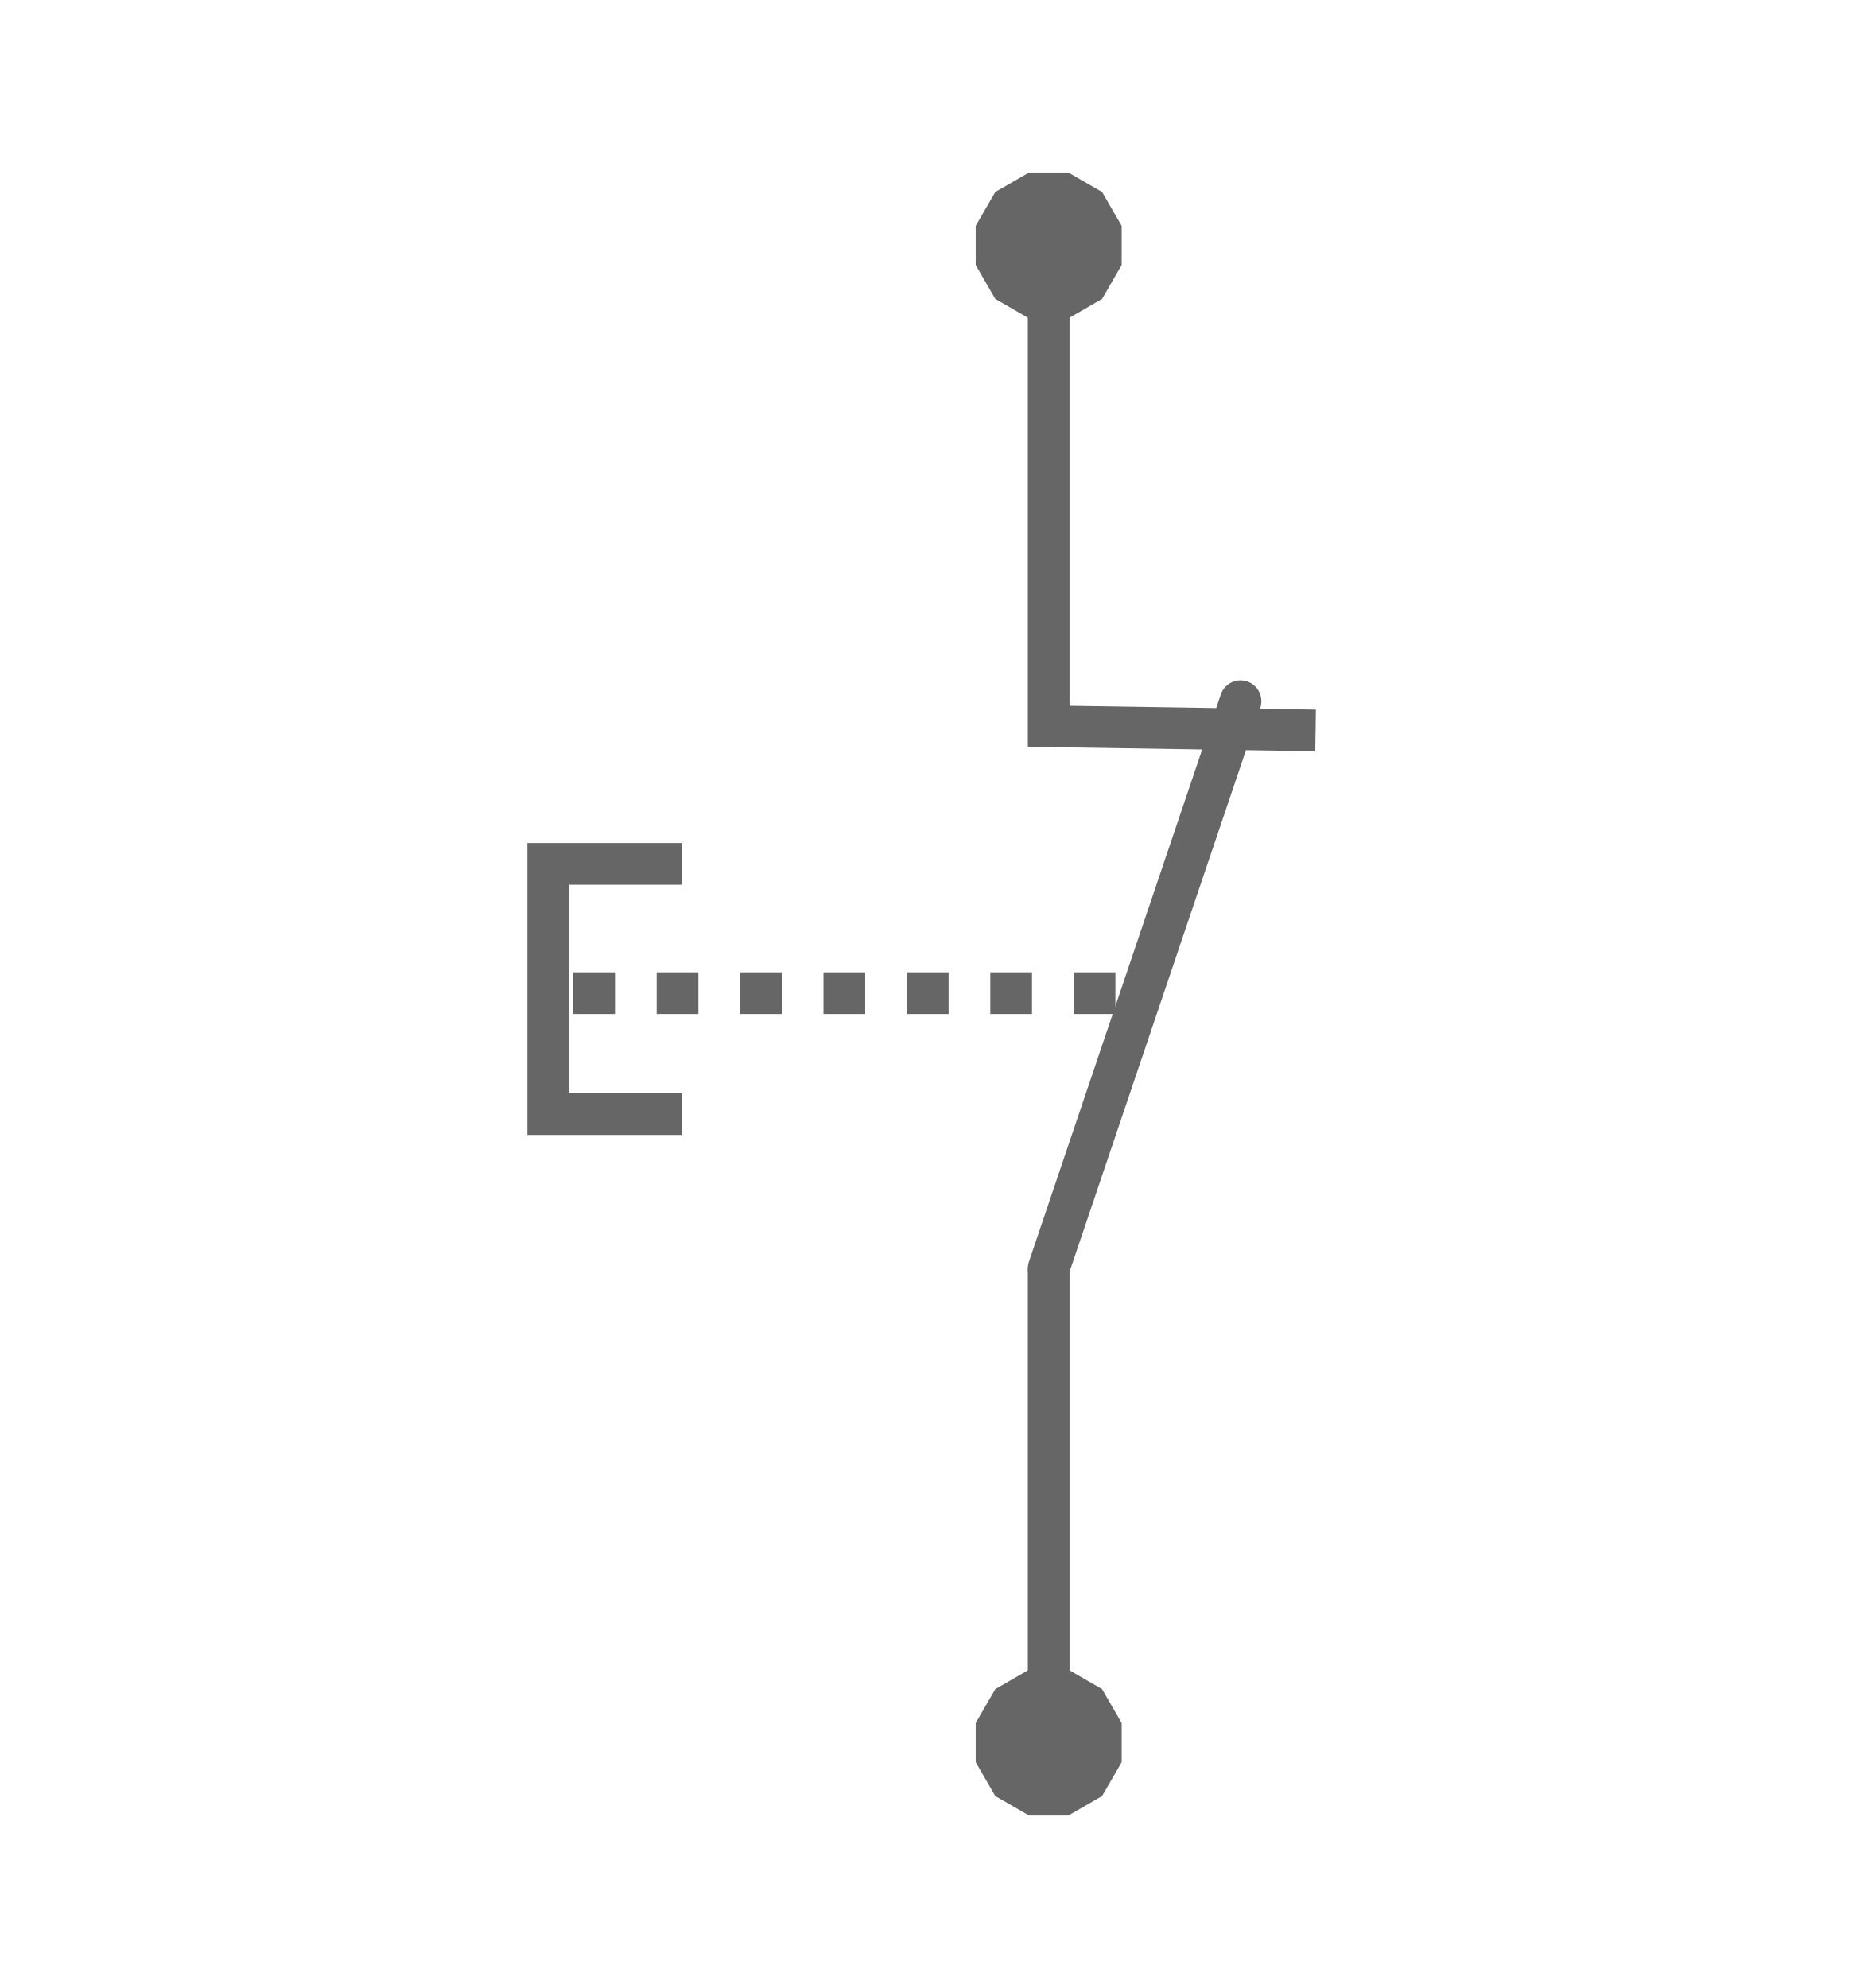
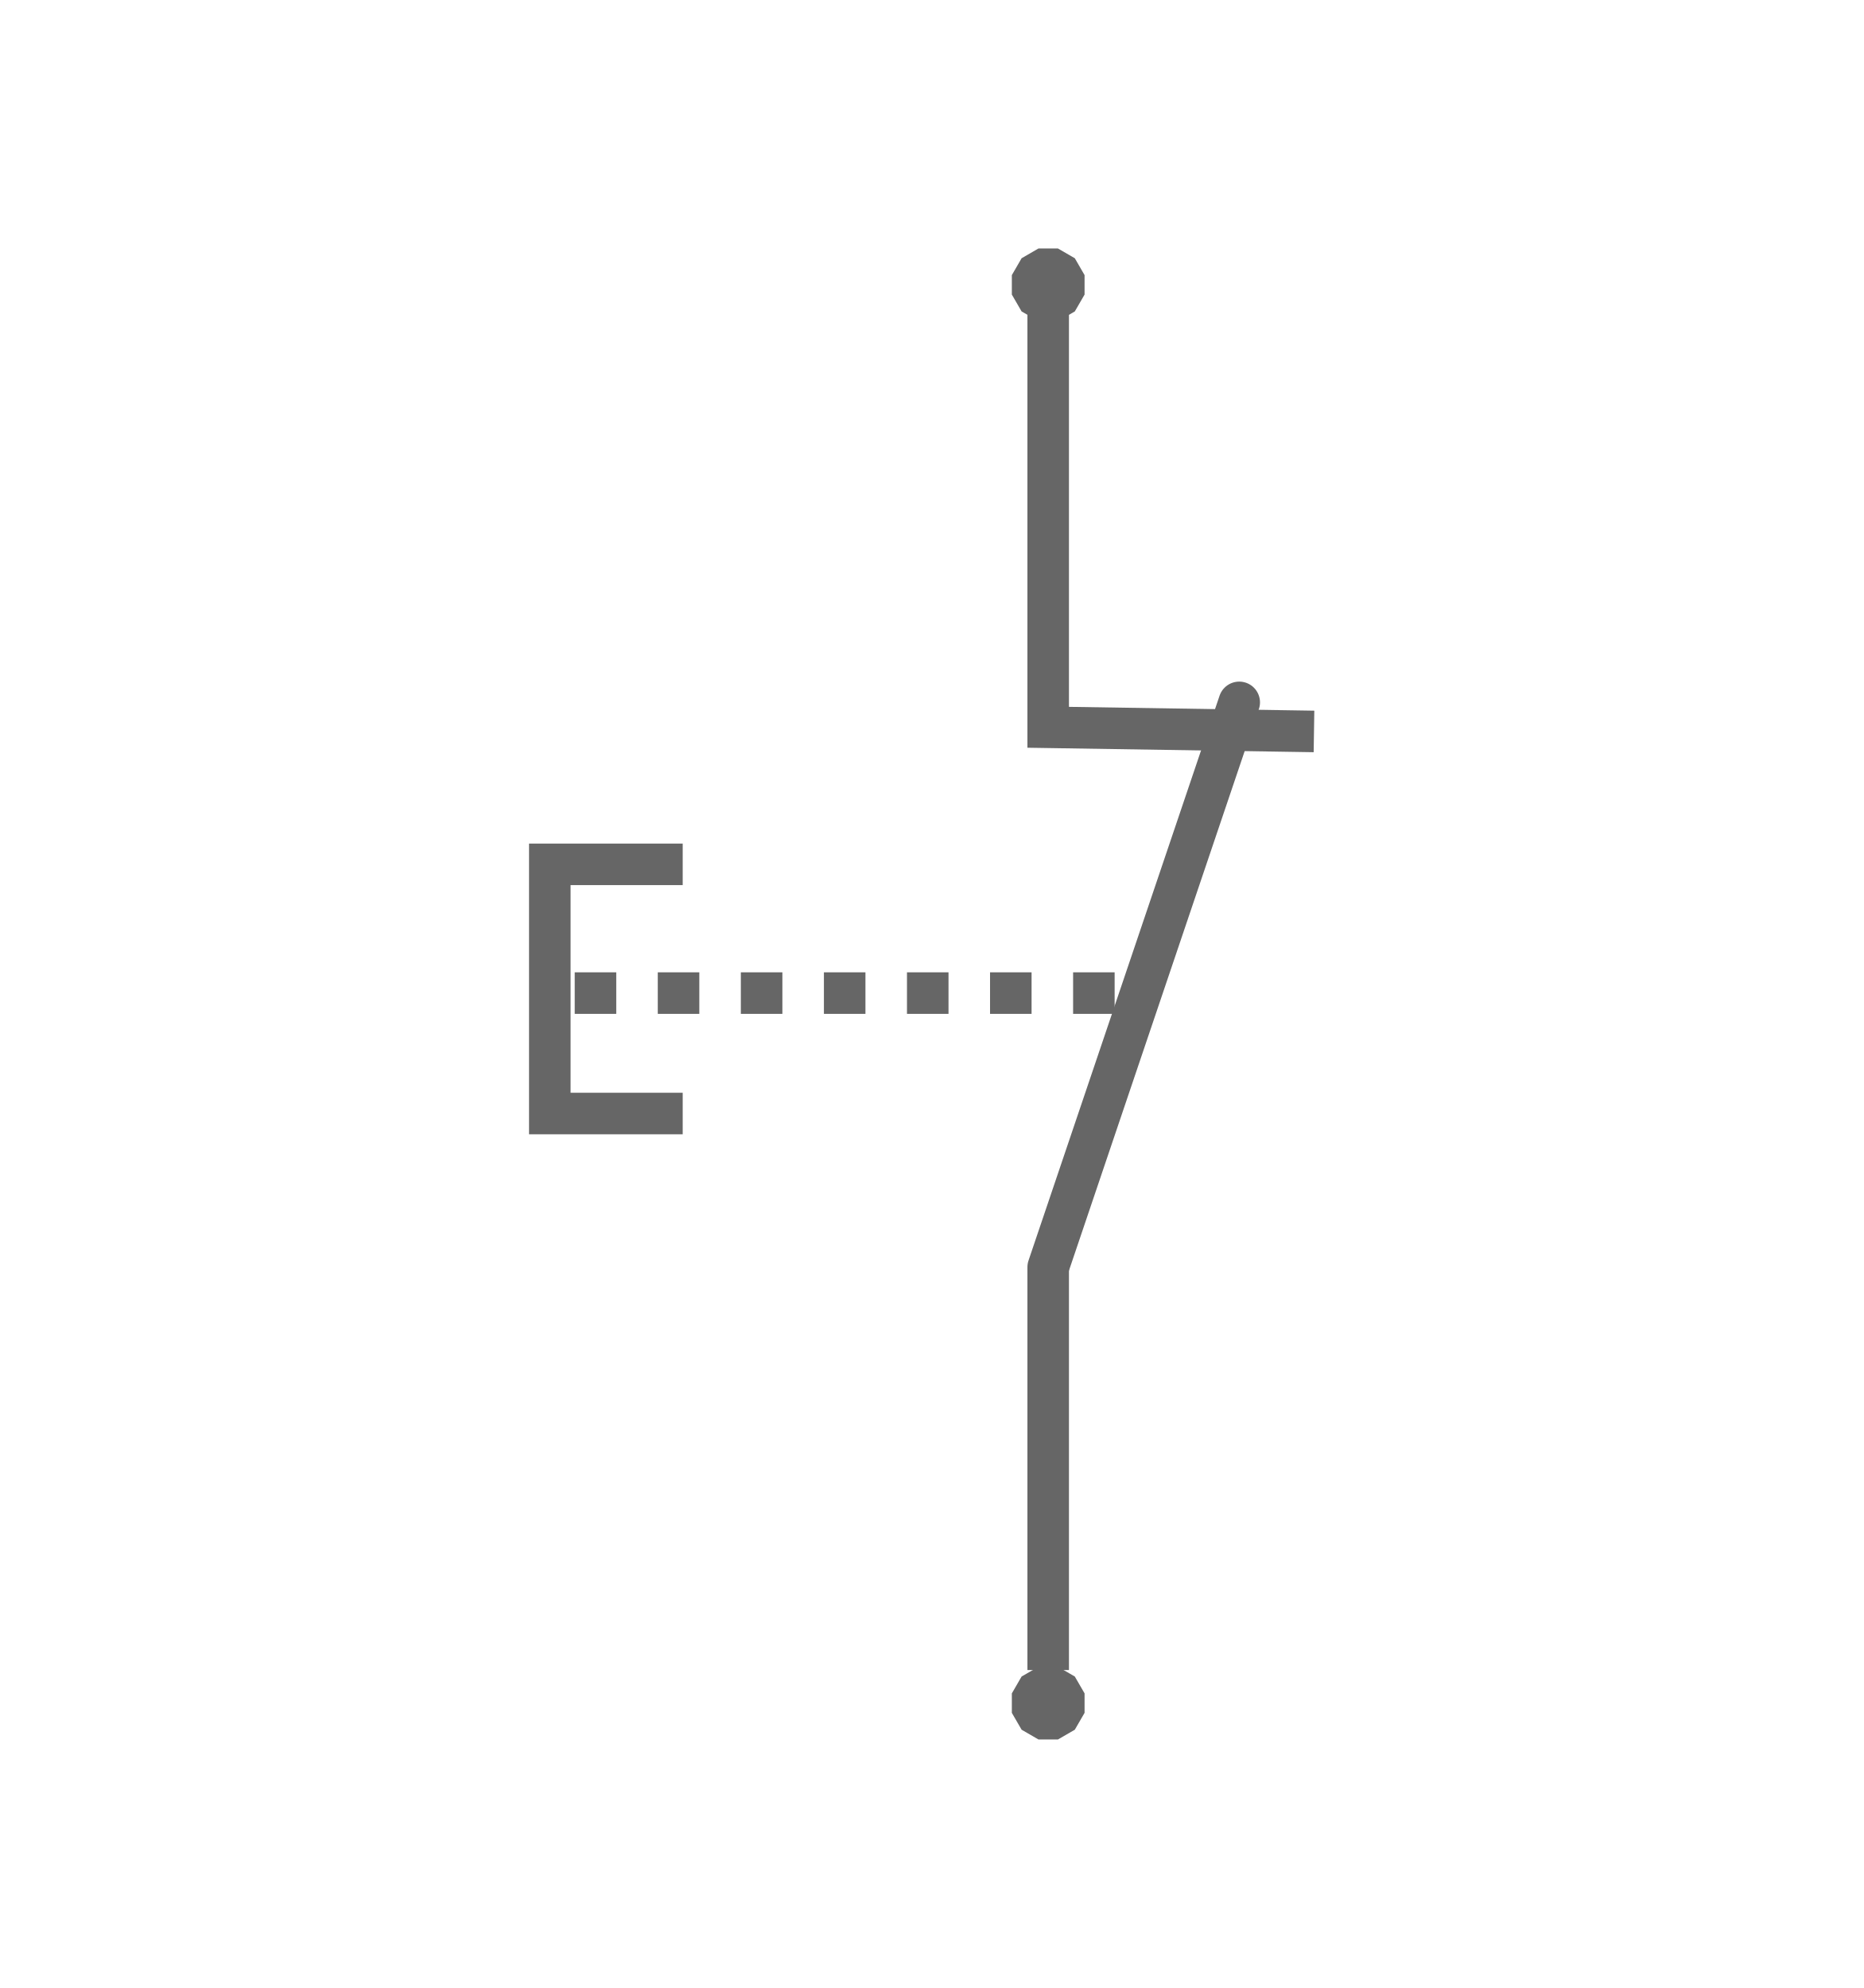
- <svg xmlns="http://www.w3.org/2000/svg" width="446.92" height="476.71" viewBox="-26.46 3.85 446.92 476.71">
+ <svg xmlns="http://www.w3.org/2000/svg" width="448.76" height="478.68" viewBox="-27.38 2.88 448.76 478.68">
  <g class="layer" display="inline">
-     <path d="m207.5,58.02l4.69,-8.12l8.12,-4.69l9.38,0l8.12,4.69l4.69,8.12l0,9.38l-4.69,8.12l-8.12,4.69l-9.38,0l-8.12,-4.69l-4.69,-8.12l0,-9.38z" fill="#666666" id="svg_1" stroke="#666666" stroke-width="0" />
-     <path d="m207.5,417.02l4.69,-8.12l8.12,-4.69l9.38,0l8.12,4.69l4.69,8.12l0,9.38l-4.69,8.12l-8.12,4.69l-9.38,0l-8.12,-4.69l-4.69,-8.12l0,-9.38z" fill="#666666" id="svg_2" stroke="#666666" stroke-width="0" />
+     <path d="m216.25,69.12l2.35,-4.06l4.06,-2.35l4.69,0.0l4.06,2.35l2.35,4.06l0.0,4.69l-2.35,4.06l-4.06,2.35l-4.69,0.0l-4.06,-2.35l-2.35,-4.06l0.0,-4.69z" fill="#666666" id="svg_1" stroke="#666666" stroke-width="0" />
+     <path d="m216.25,410.62l2.35,-4.06l4.06,-2.35l4.69,0.0l4.06,2.35l2.35,4.06l0.0,4.69l-2.35,4.06l-4.06,2.35l-4.69,0.0l-4.06,-2.35l-2.35,-4.06l0.0,-4.69z" fill="#666666" id="svg_2" stroke="#666666" stroke-width="0" />
    <path d="m225,75l0,103l64,1" fill="none" id="svg_stem_top" stroke="#666666" stroke-width="10" />
    <line fill="none" id="svg_stem_bot" stroke="#666666" stroke-width="10" x1="225" x2="225" y1="308" y2="405" />
    <line fill="none" id="svg_flapper" stroke="#666666" stroke-linecap="round" stroke-width="10" x1="225" x2="271" y1="308" y2="172" />
    <line fill="none" id="svg_dash" stroke="#666666" stroke-dasharray="10,10" stroke-width="10" x1="111" x2="248" y1="242" y2="242" />
    <path d="m132,211l-27,0l0,60l27,0" fill="none" id="svg_actuator" stroke="#666666" stroke-linecap="square" stroke-width="10" />
  </g>
</svg>
